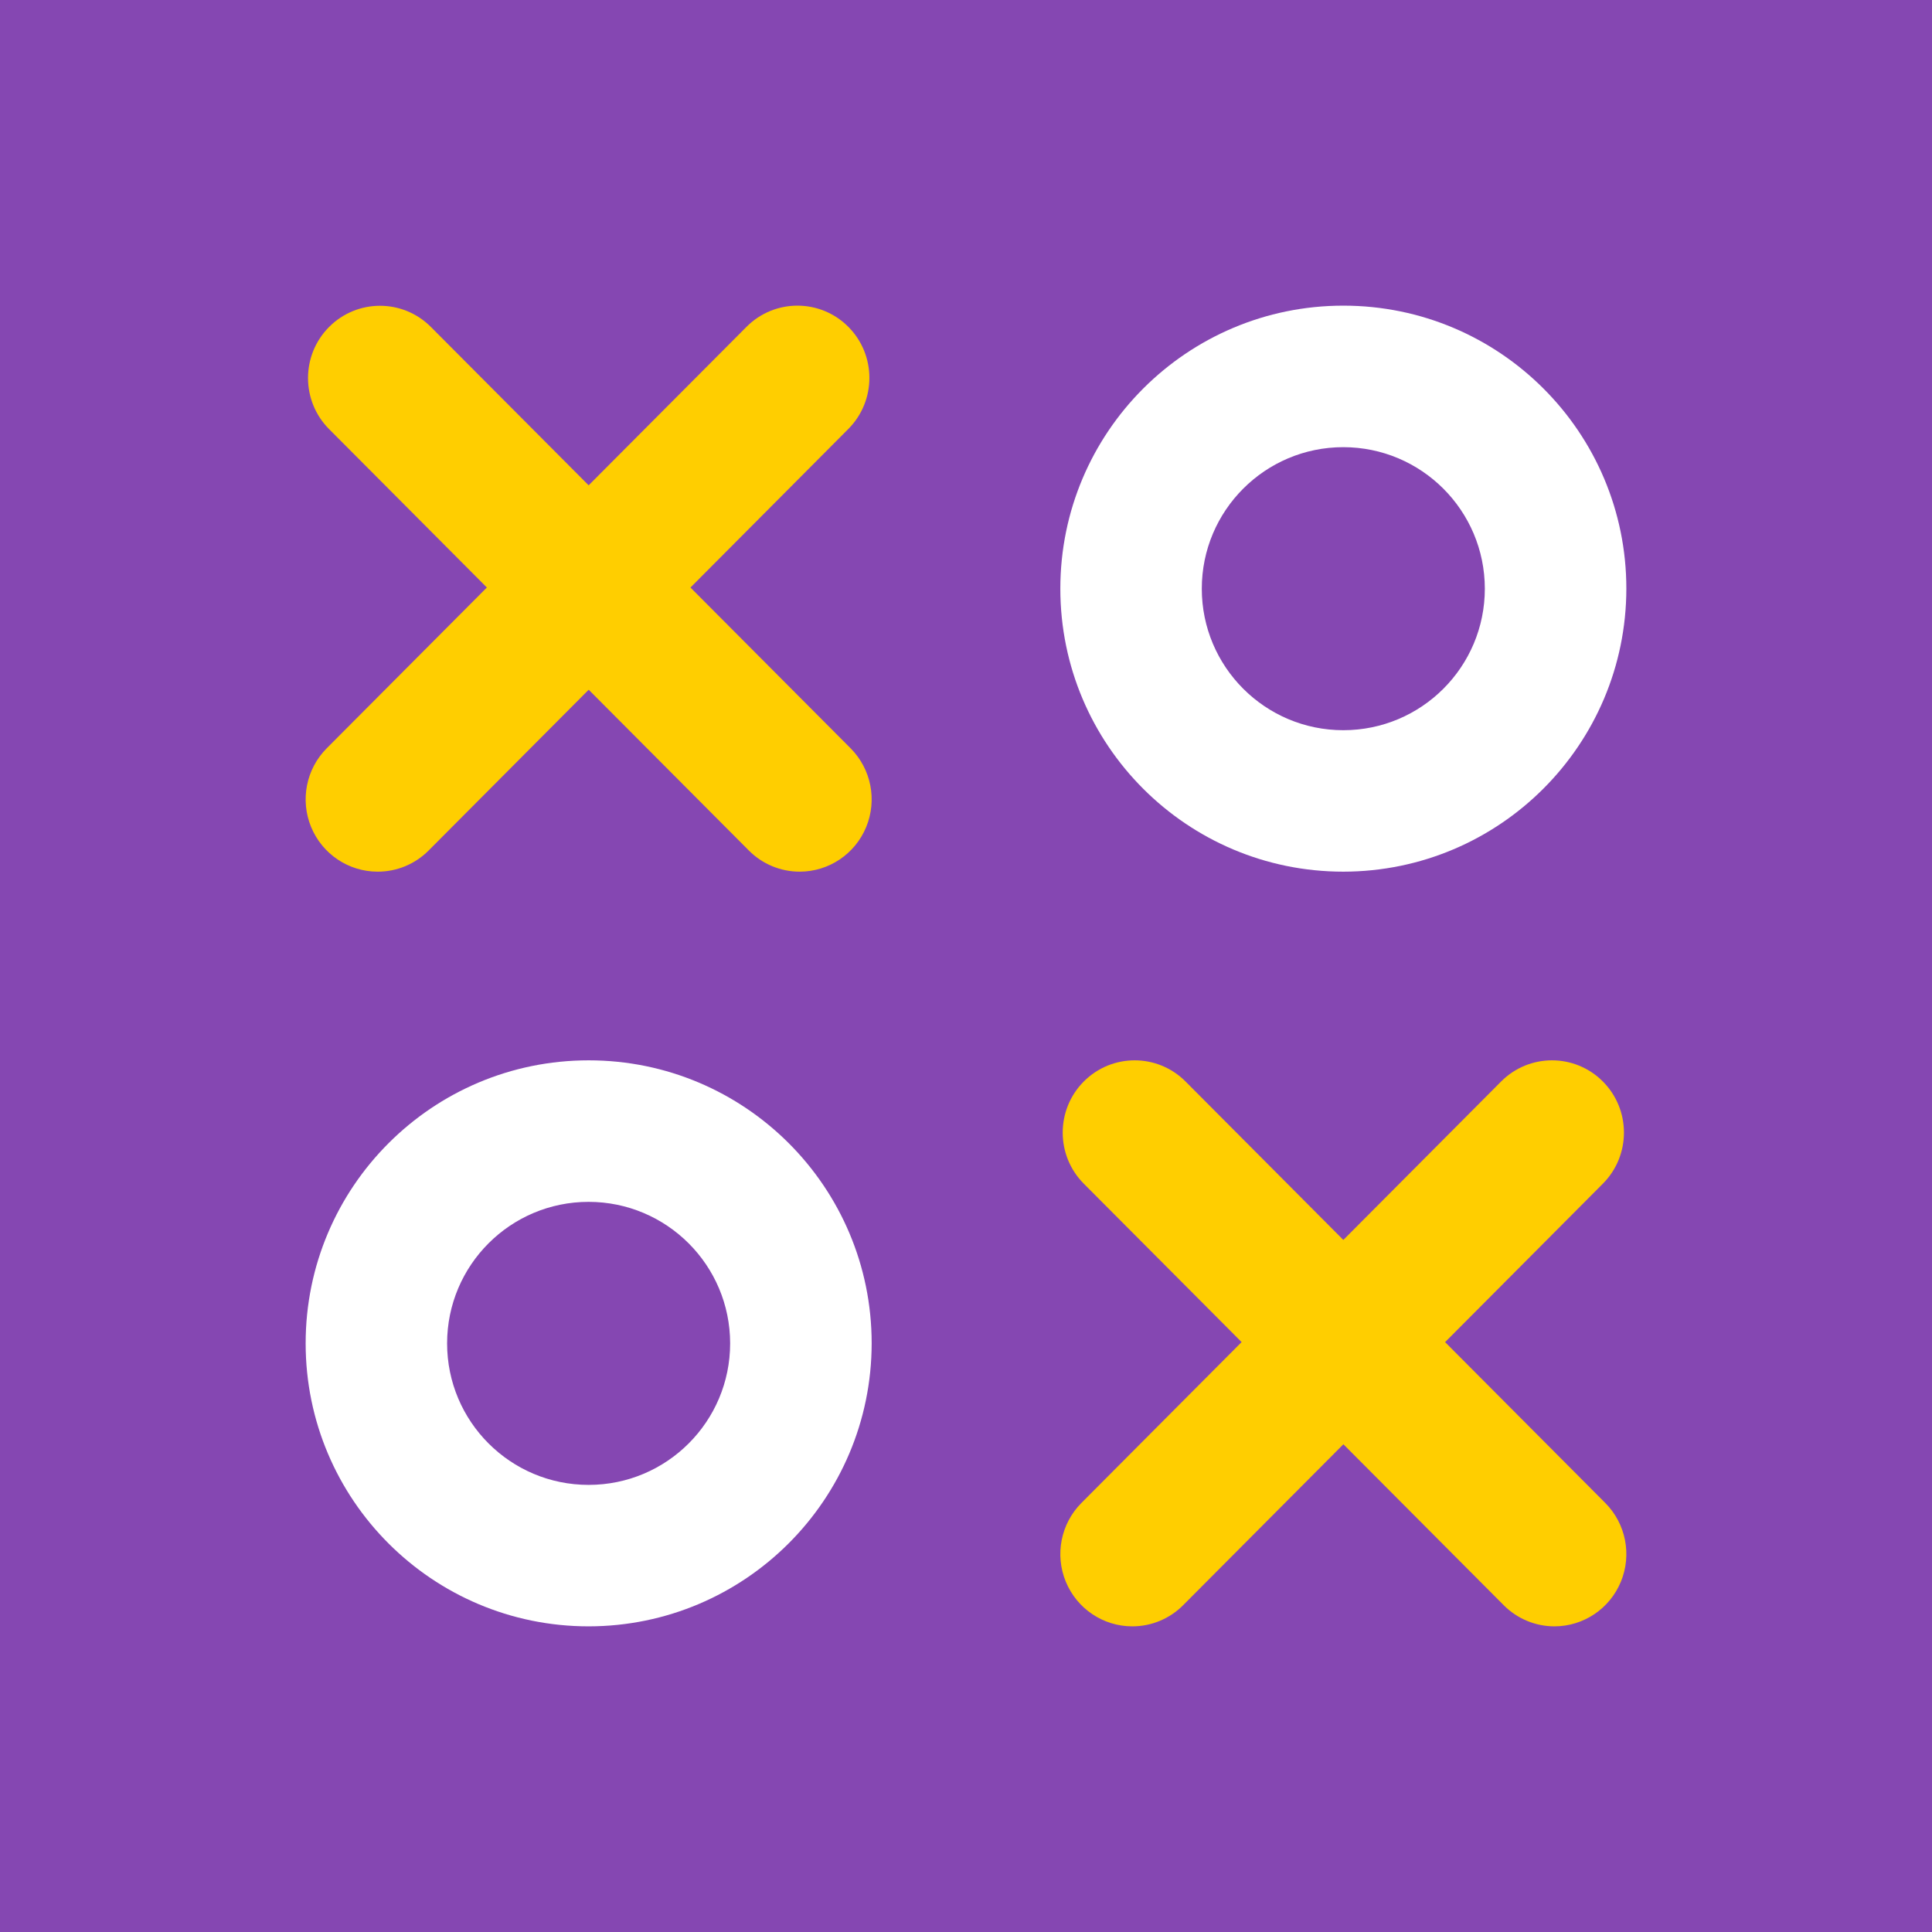
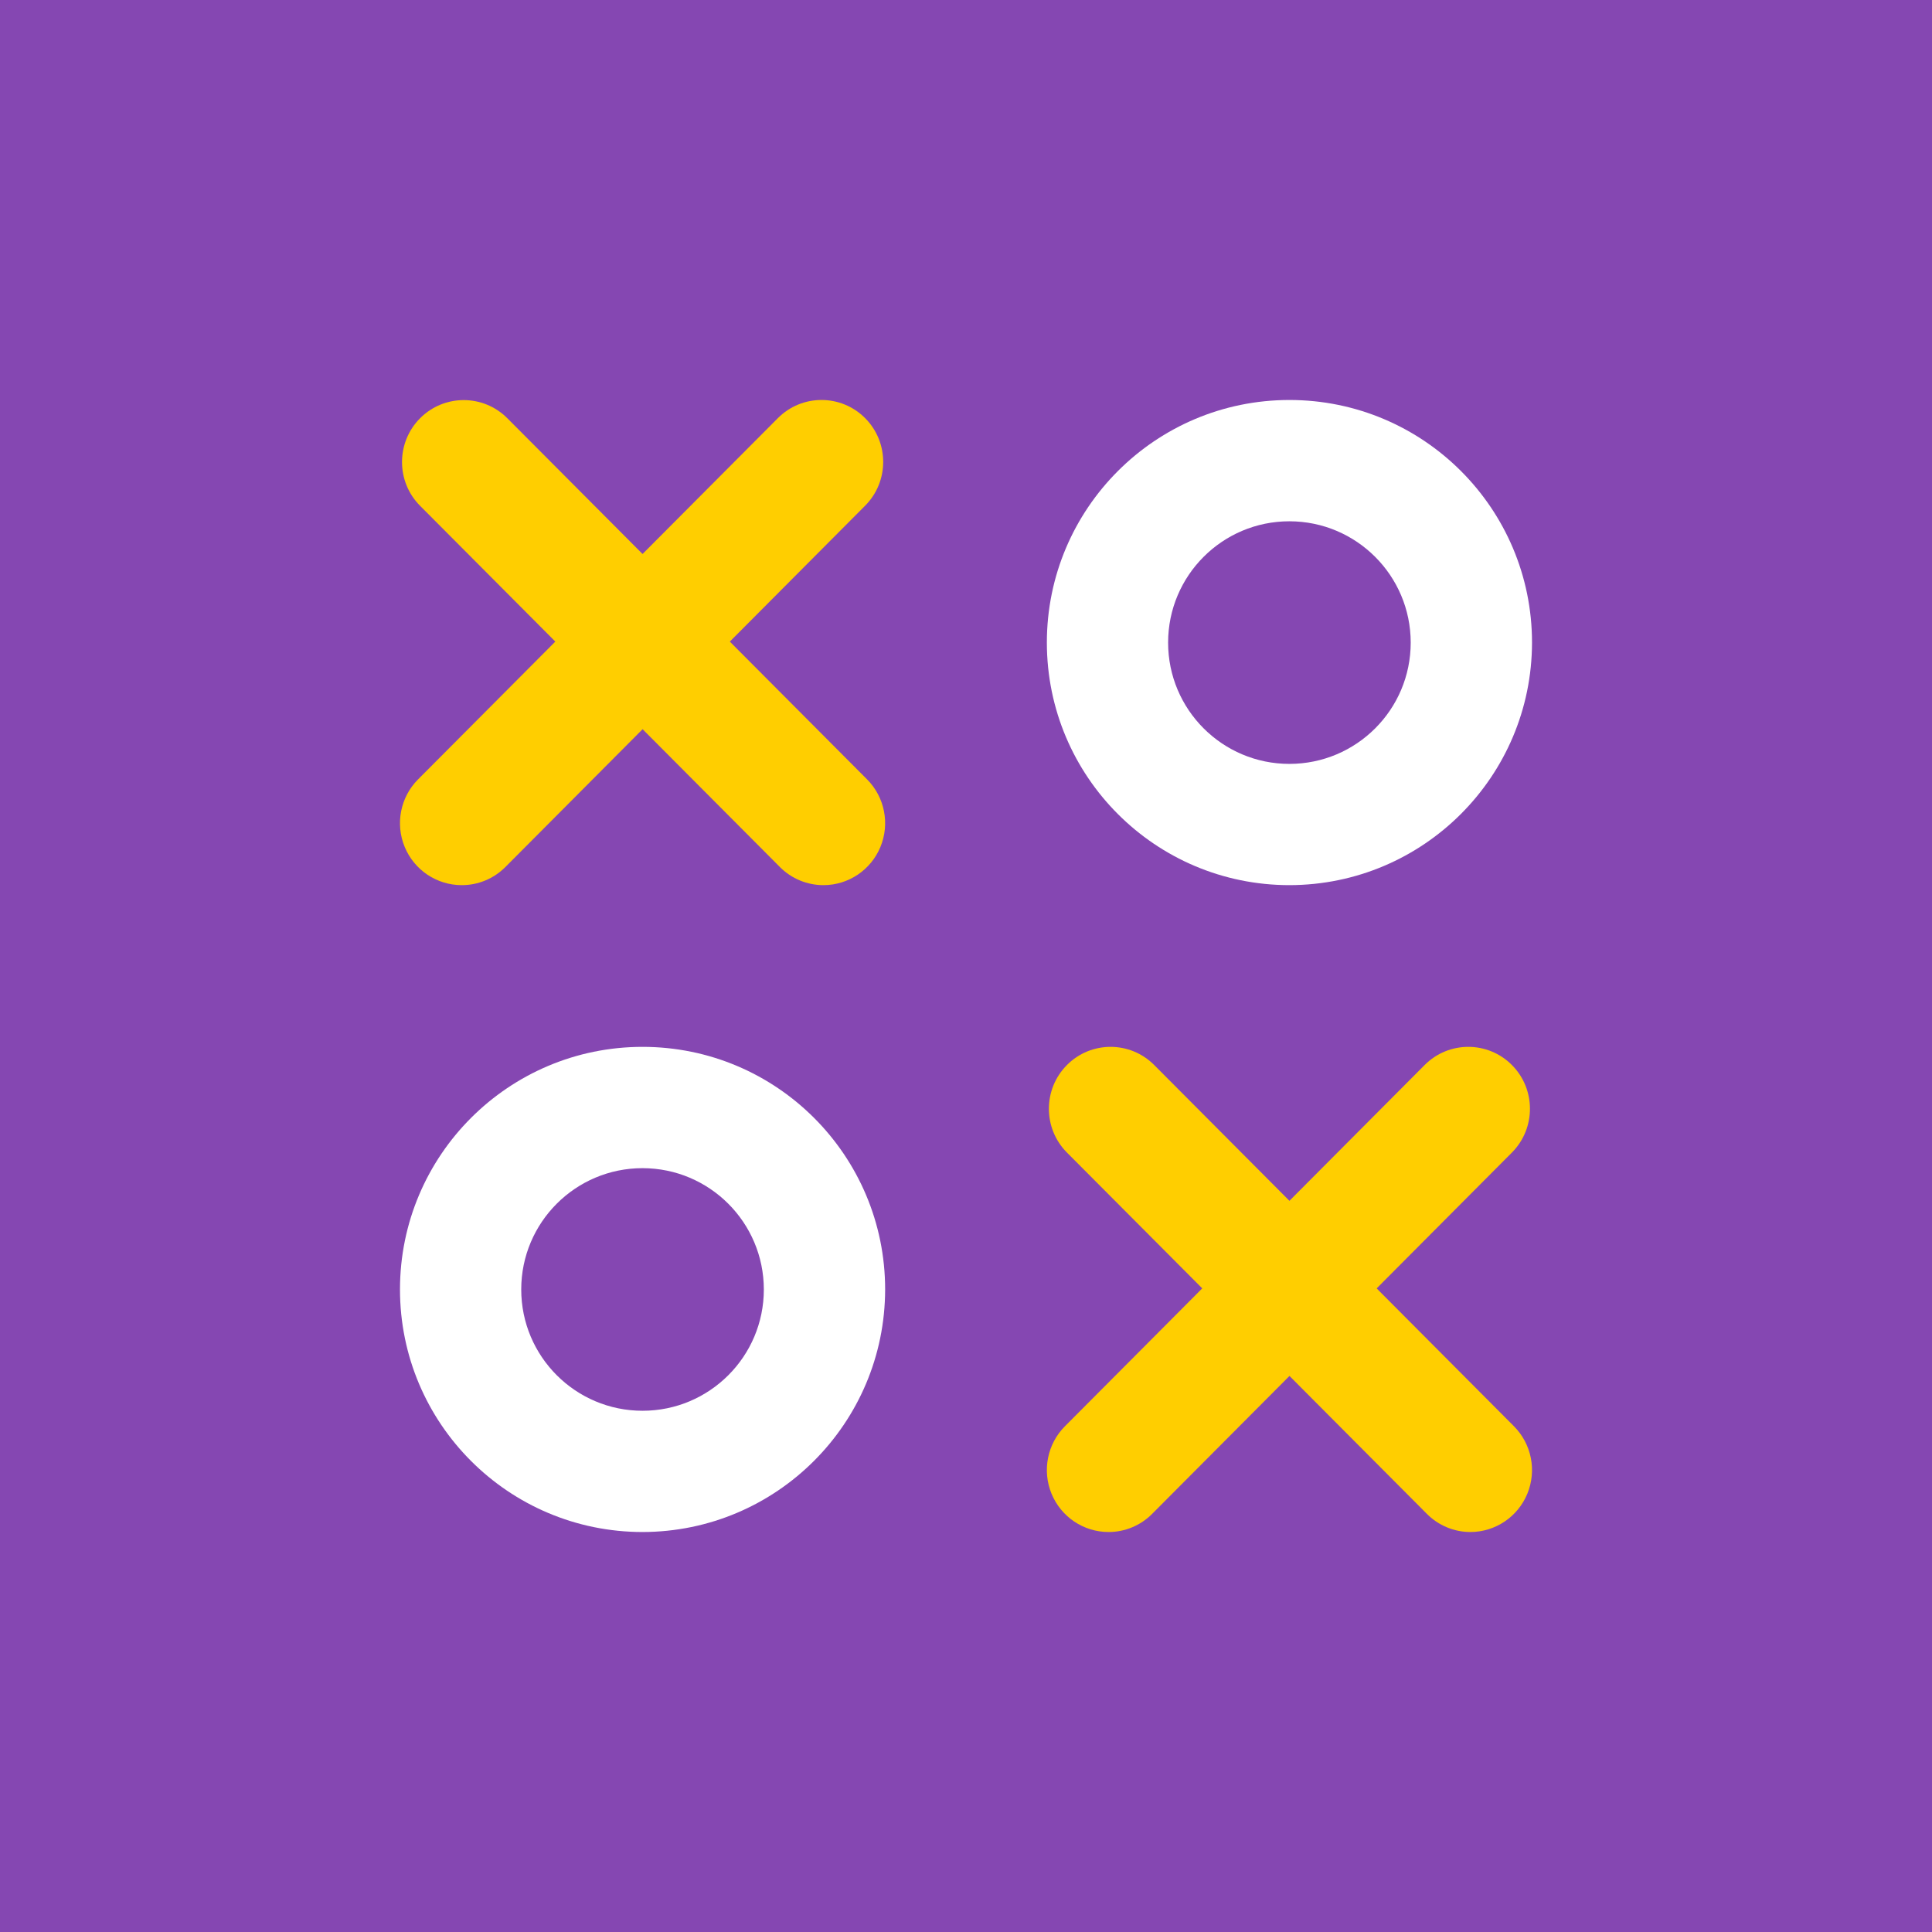
- <svg xmlns="http://www.w3.org/2000/svg" id="Layer_1" width="1024" height="1024" version="1.1">
+ <svg xmlns="http://www.w3.org/2000/svg" id="Layer_1" data-name="Layer 1" version="1.1" viewBox="0 0 1024 1024">
  <defs id="defs628">
    <style id="style613">
      .cls-2{fill:#fff}.cls-3{fill:#ffce00}
    </style>
  </defs>
  <path id="rect55" fill="#8547b2" d="M0 0h1024v1024H0z" style="stroke-width:5.389" />
-   <g id="g671" transform="matrix(1.7811 0 0 1.788576 -185.9241 -211.3244)">
-     <path id="path648" d="M567 600.1a21.34 21.34 0 0 1-15.14-6.27L426.9 468.92a21.411 21.411 0 1 1 30.28-30.28l124.91 124.9A21.42 21.42 0 0 1 567 600.1Z" class="cls-3" />
-     <path id="path650" d="M441.33 600.1a21.42 21.42 0 0 1-15.14-36.56l124.9-124.9a21.411 21.411 0 1 1 30.28 30.28l-124.9 124.91a21.34 21.34 0 0 1-15.14 6.27z" class="cls-3" />
-   </g>
-   <path id="path660" d="M312 862A150 150 0 1 1 462 712a150.175 150.175 0 0 1-150 150Zm0-224.992A75.008 75.008 0 1 0 386.992 712a75.072 75.072 0 0 0-74.992-74.992Z" class="cls-2" style="stroke-width:1.593" />
-   <path id="path662" d="M712 462A150 150 0 1 1 862 312 150.175 150.175 0 0 1 712 462Zm0-224.992a75.008 75.008 0 1 0 74.992 74.992 75.072 75.072 0 0 0-74.992-74.992z" class="cls-2" style="stroke-width:1.593" />
-   <g id="g675" transform="matrix(1.781522 0 0 1.788575 -76.90652 -106.767)">
-     <path id="path644" d="M281.13 318a21.34 21.34 0 0 1-15.13-6.23L141.08 186.86a21.411 21.411 0 0 1 30.28-30.28l124.91 124.9A21.42 21.42 0 0 1 281.13 318Z" class="cls-3" />
-     <path id="path646" d="M155.51 318a21.42 21.42 0 0 1-15.14-36.56l124.9-124.9a21.411 21.411 0 0 1 30.28 30.28l-124.9 124.95a21.34 21.34 0 0 1-15.14 6.23Z" class="cls-3" />
+   <g id="g2152" transform="matrix(.8571429 0 0 .8571429 73.14286 73.14286)">
+     <g id="g671" transform="matrix(1.7811 0 0 1.788576 -185.9241 -211.3244)">
+       <path id="path648" d="M567 600.1a21.34 21.34 0 0 1-15.14-6.27L426.9 468.92a21.411 21.411 0 1 1 30.28-30.28l124.91 124.9A21.42 21.42 0 0 1 567 600.1Z" class="cls-3" />
+       <path id="path650" d="M441.33 600.1a21.42 21.42 0 0 1-15.14-36.56l124.9-124.9a21.411 21.411 0 1 1 30.28 30.28l-124.9 124.91a21.34 21.34 0 0 1-15.14 6.27z" class="cls-3" />
+     </g>
+     <path id="path660" d="M312 862A150 150 0 1 1 462 712a150.175 150.175 0 0 1-150 150Zm0-224.992A75.008 75.008 0 1 0 386.992 712a75.072 75.072 0 0 0-74.992-74.992Z" class="cls-2" style="stroke-width:1.593" />
+     <path id="path662" d="M712 462A150 150 0 1 1 862 312 150.175 150.175 0 0 1 712 462Zm0-224.992a75.008 75.008 0 1 0 74.992 74.992 75.072 75.072 0 0 0-74.992-74.992z" class="cls-2" style="stroke-width:1.593" />
+     <g id="g675" transform="matrix(1.781522 0 0 1.788575 -76.90652 -106.767)">
+       <path id="path644" d="M281.13 318a21.34 21.34 0 0 1-15.13-6.23L141.08 186.86a21.411 21.411 0 0 1 30.28-30.28l124.91 124.9A21.42 21.42 0 0 1 281.13 318Z" class="cls-3" />
+       <path id="path646" d="M155.51 318a21.42 21.42 0 0 1-15.14-36.56l124.9-124.9a21.411 21.411 0 0 1 30.28 30.28l-124.9 124.95a21.34 21.34 0 0 1-15.14 6.23Z" class="cls-3" />
+     </g>
  </g>
</svg>
